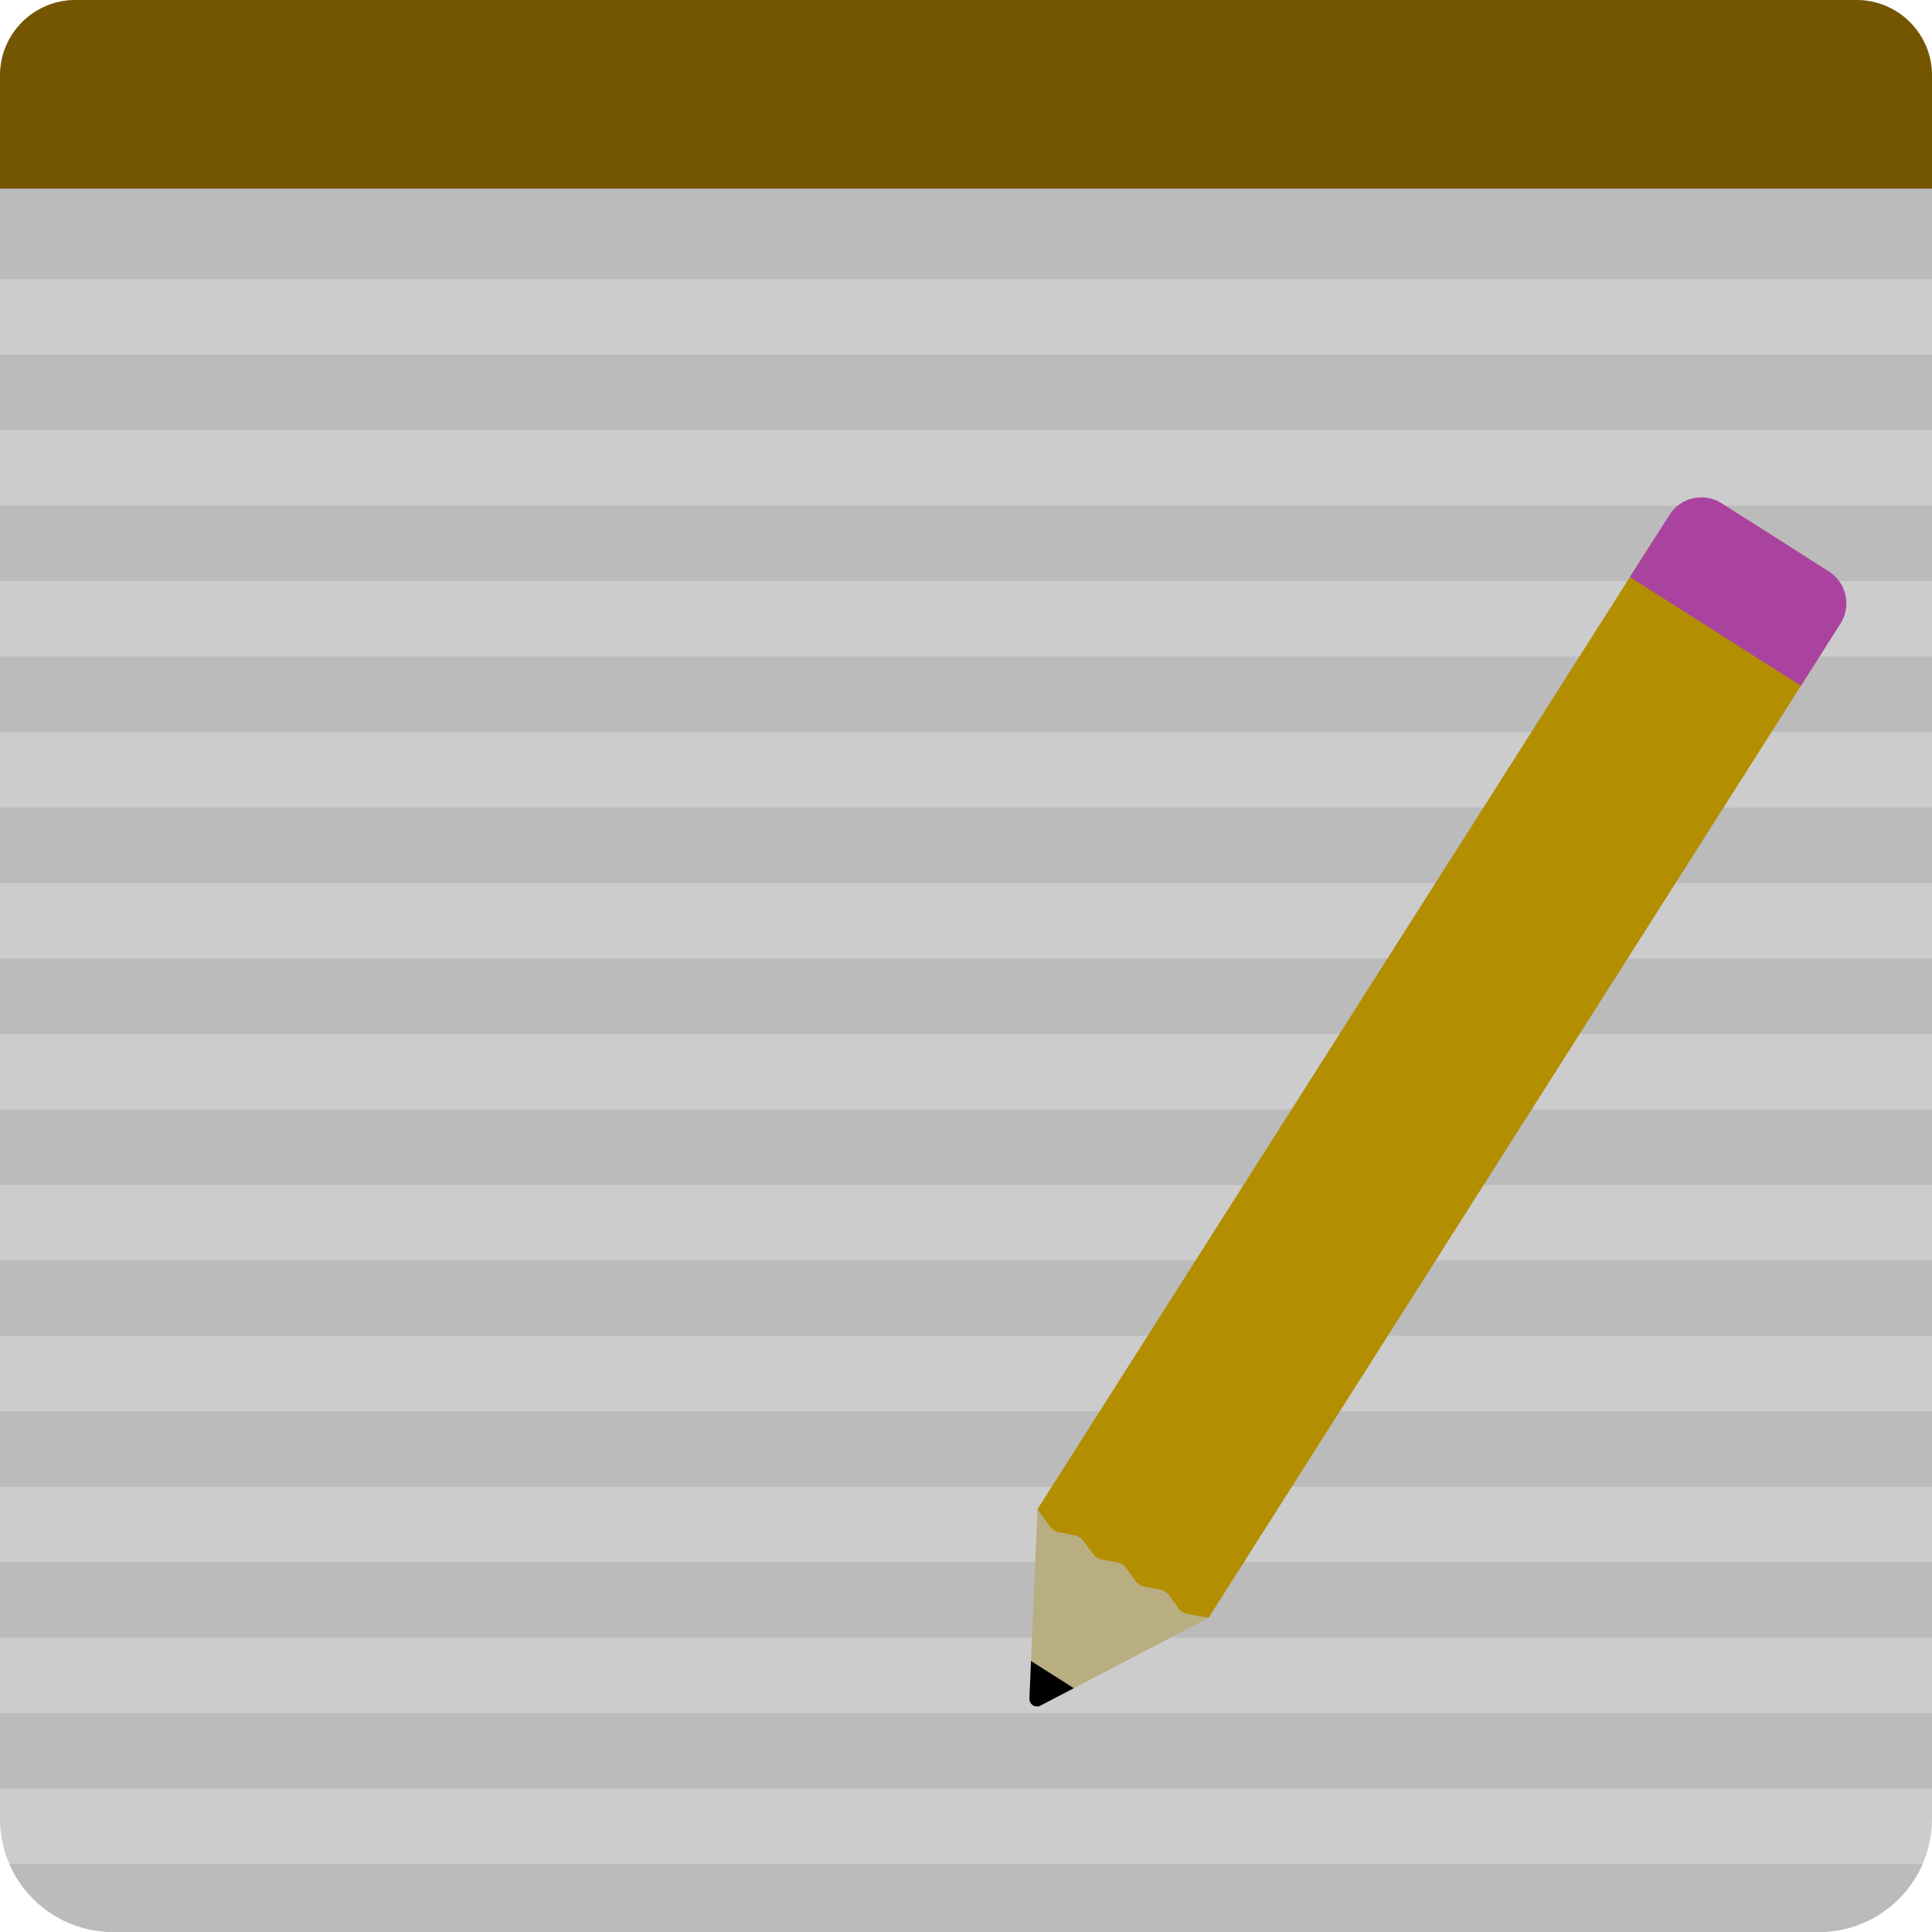
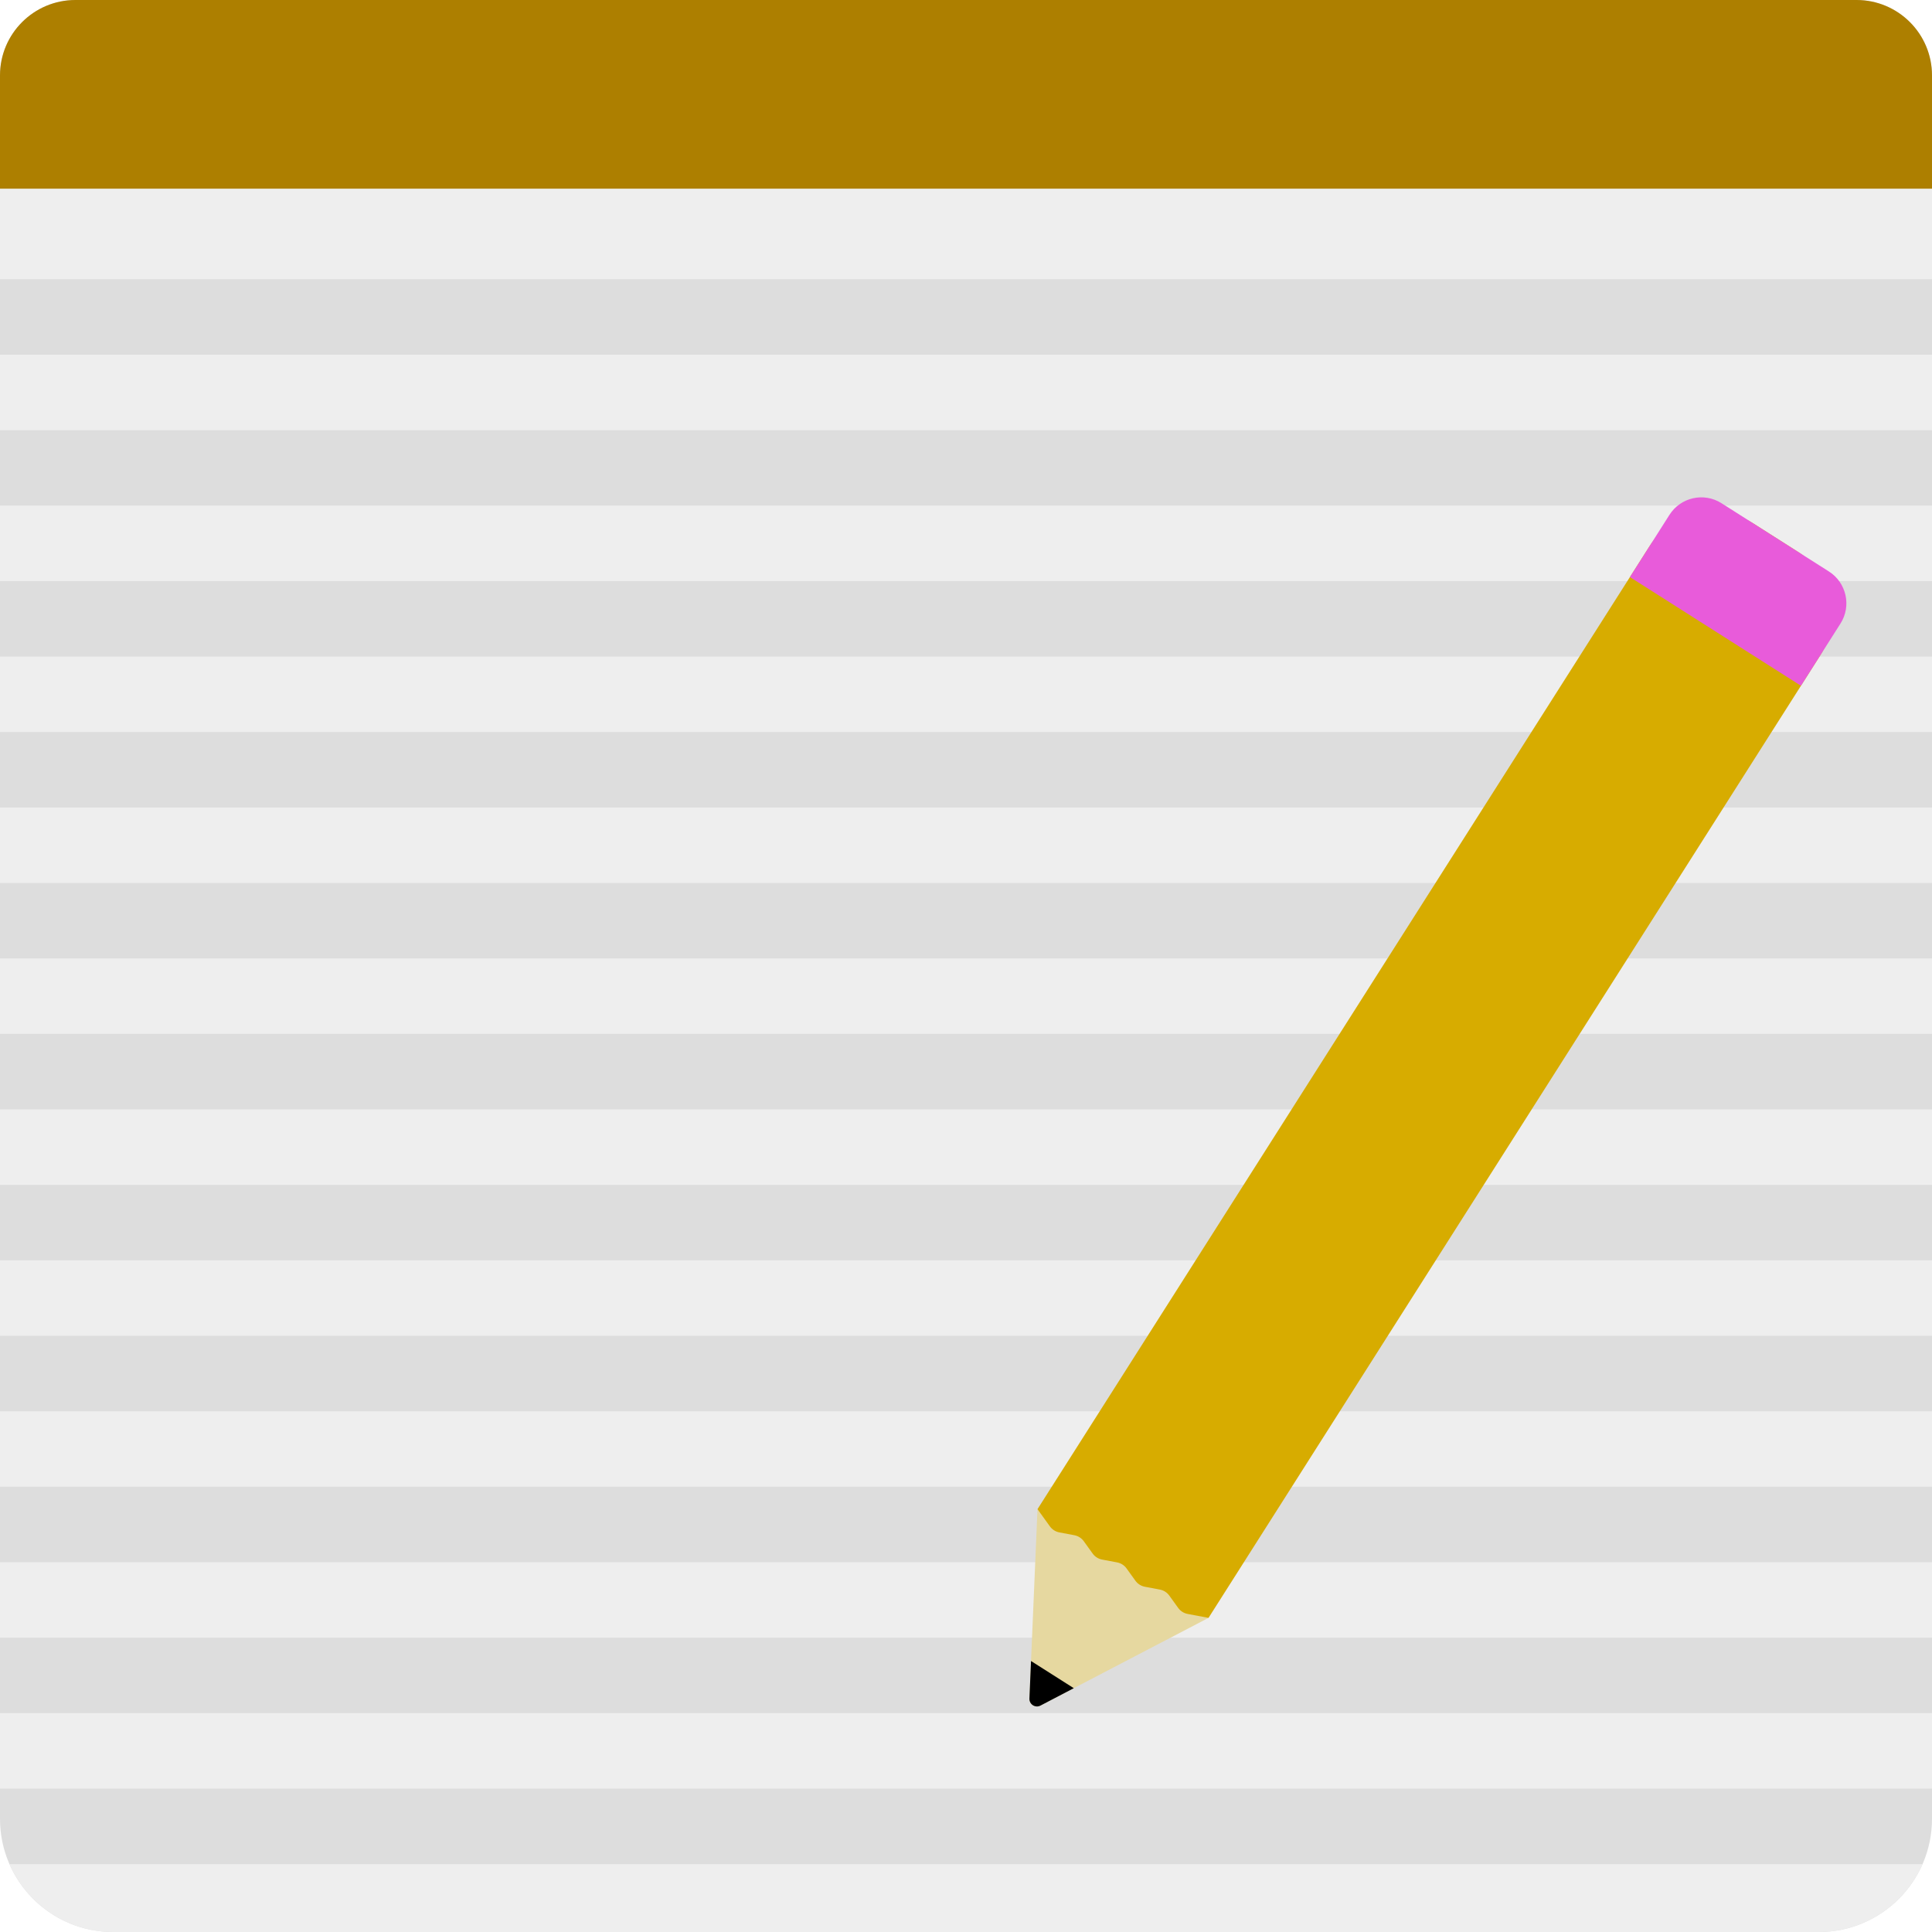
<svg xmlns="http://www.w3.org/2000/svg" width="256" height="256" viewBox="0 0 256 256" fill="none">
-   <path d="M0 10C0 4.477 4.477 0 10 0H246C251.523 0 256 4.477 256 10V241C256 249.284 249.284 256 241 256H15C6.716 256 0 249.284 0 241V10Z" fill="#CCCCCC" />
-   <path d="M254.751 247C252.436 252.298 247.151 256 241 256H15C8.849 256 3.564 252.298 1.249 247H254.751ZM256 237H0V227H256V237ZM256 217H0V207H256V217ZM256 197H0V187H256V197ZM256 177H0V167H256V177ZM256 157H0V147H256V157ZM256 137H0V127H256V137ZM256 117H0V107H256V117ZM256 97H0V87H256V97ZM256 77H0V67H256V77ZM256 57H0V47H256V57ZM241 0C249.284 0 256 6.716 256 15V37H0V15C0 6.716 6.716 0 15 0H241Z" fill="#BBBBBB" />
-   <path d="M0 10C0 4.477 4.477 0 10 0H246C251.523 0 256 4.477 256 10V25H0V10Z" fill="#745601" />
-   <path d="M137.474 199.971L160.136 214.375L137.866 225.998C137.184 226.354 136.372 225.838 136.405 225.068L137.474 199.971Z" fill="#B9AE82" />
+   <path d="M0 10C0 4.477 4.477 0 10 0H246C251.523 0 256 4.477 256 10V241C256 249.284 249.284 256 241 256H15C6.716 256 0 249.284 0 241V10Z" fill="#DDDDDD" />
+   <path d="M254.751 247C252.436 252.298 247.151 256 241 256H15C8.849 256 3.564 252.298 1.249 247H254.751ZM256 237H0V227H256V237ZM256 217H0V207H256V217ZM256 197H0V187H256V197ZM256 177H0V167H256V177ZM256 157H0V147H256V157ZM256 137H0V127H256V137ZM256 117H0V107H256V117ZM256 97H0V87H256V97ZM256 77H0V67H256V77ZM256 57H0V47H256V57ZM241 0C249.284 0 256 6.716 256 15V37H0V15C0 6.716 6.716 0 15 0H241Z" fill="#EEEEEE" />
+   <path d="M0 10C0 4.477 4.477 0 10 0H246C251.523 0 256 4.477 256 10V25H0V10Z" fill="#AD7F00" />
+   <path d="M137.474 199.971L160.136 214.375L137.866 225.998C137.184 226.354 136.372 225.838 136.405 225.068L137.474 199.971Z" fill="#E6D8A0" />
  <path d="M136.616 220.092L142.282 223.693L137.866 225.998C137.184 226.354 136.372 225.838 136.404 225.069L136.616 220.092Z" fill="black" />
-   <path d="M218.53 72.44C221.493 67.778 227.673 66.402 232.334 69.364L238.117 73.039C242.778 76.002 244.155 82.182 241.192 86.843L160.136 214.375L157.369 213.855C156.864 213.76 156.415 213.475 156.115 213.058L154.938 211.423C154.638 211.006 154.189 210.721 153.684 210.626L151.704 210.254C151.199 210.159 150.75 209.874 150.45 209.457L149.272 207.822C148.972 207.405 148.523 207.12 148.019 207.025L146.038 206.653C145.533 206.559 145.084 206.273 144.784 205.856L143.607 204.221C143.307 203.805 142.858 203.519 142.353 203.424L140.373 203.052C139.868 202.958 139.419 202.672 139.119 202.256L137.474 199.971L218.53 72.44Z" fill="#B28E00" />
-   <path d="M221.212 68.22C222.694 65.889 225.784 65.201 228.114 66.682L242.336 75.721C244.667 77.203 245.355 80.293 243.874 82.623L238.634 90.867L215.972 76.464L221.212 68.22Z" fill="#AA43A0" />
+   <path d="M218.53 72.44C221.493 67.778 227.673 66.402 232.334 69.364L238.117 73.039C242.778 76.002 244.155 82.182 241.192 86.843L160.136 214.375L157.369 213.855C156.864 213.76 156.415 213.475 156.115 213.058L154.938 211.423C154.638 211.006 154.189 210.721 153.684 210.626L151.704 210.254C151.199 210.159 150.75 209.874 150.45 209.457L149.272 207.822C148.972 207.405 148.523 207.12 148.019 207.025L146.038 206.653C145.533 206.559 145.084 206.273 144.784 205.856L143.607 204.221C143.307 203.805 142.858 203.519 142.353 203.424L140.373 203.052C139.868 202.958 139.419 202.672 139.119 202.256L137.474 199.971L218.53 72.44Z" fill="#D7AC00" />
+   <path d="M221.212 68.22C222.694 65.889 225.784 65.201 228.114 66.682L242.336 75.721C244.667 77.203 245.355 80.293 243.874 82.623L238.634 90.867L215.972 76.464L221.212 68.22Z" fill="#E85BDA" />
</svg>
